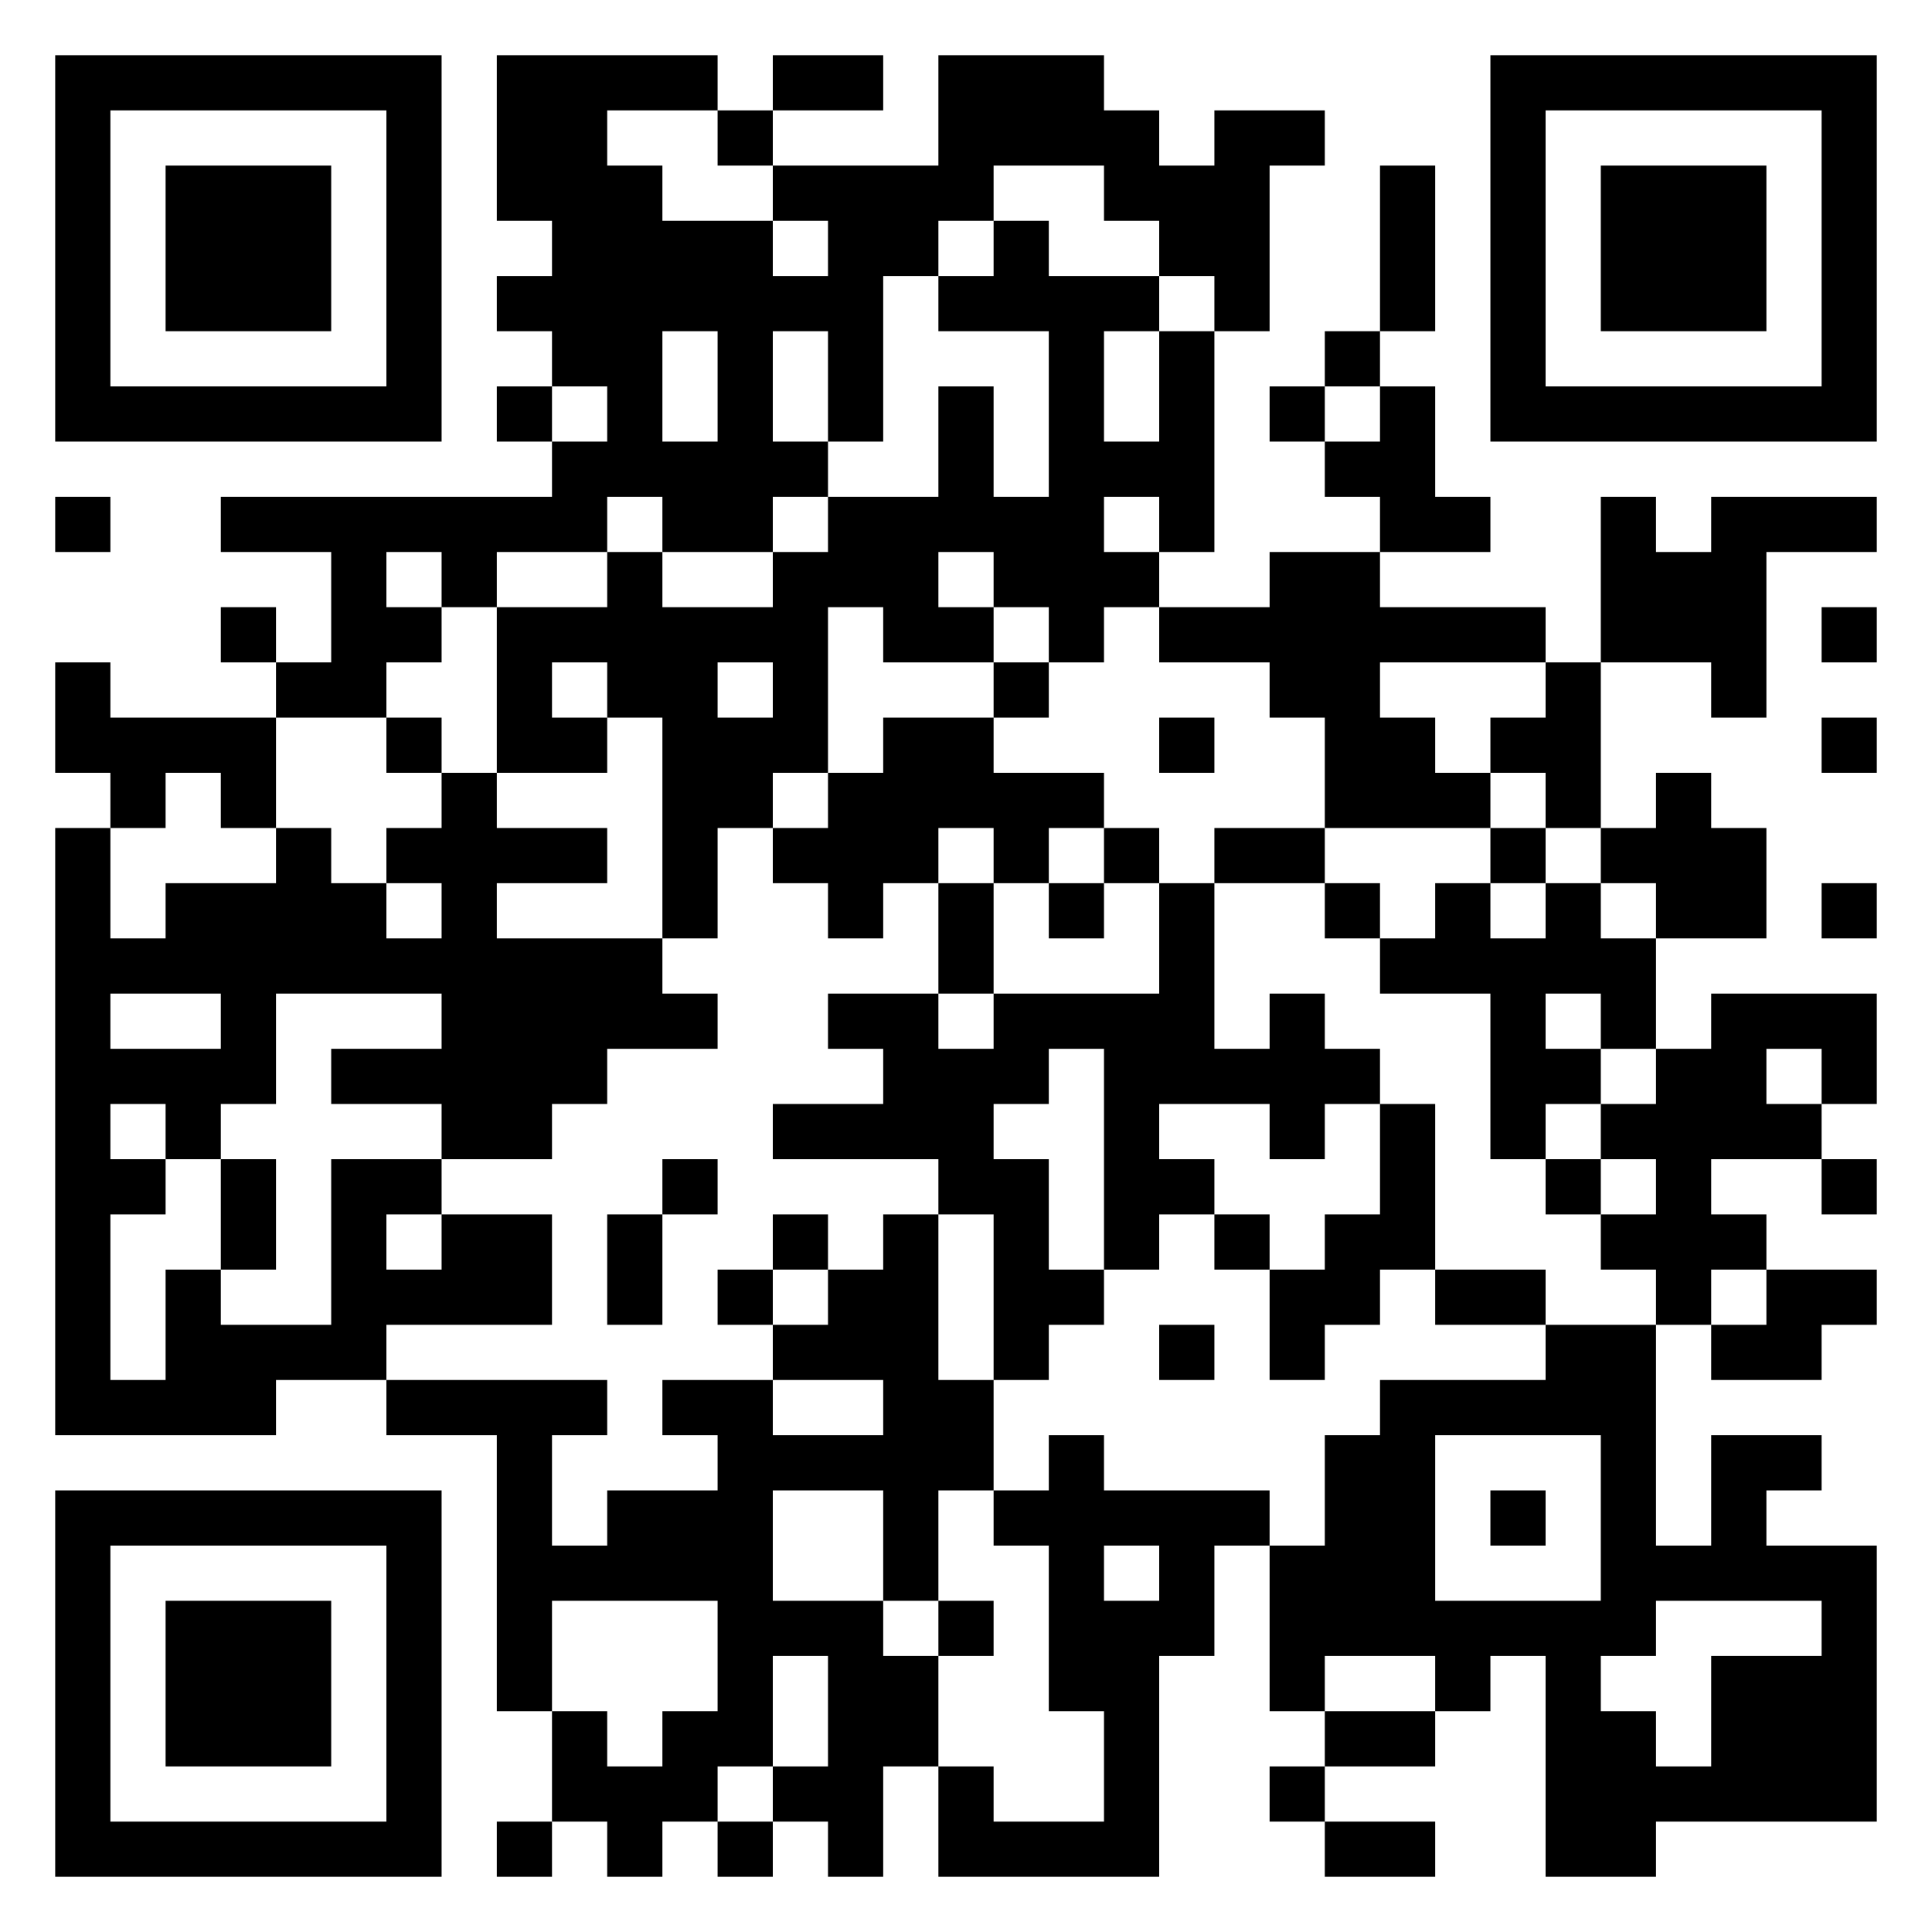
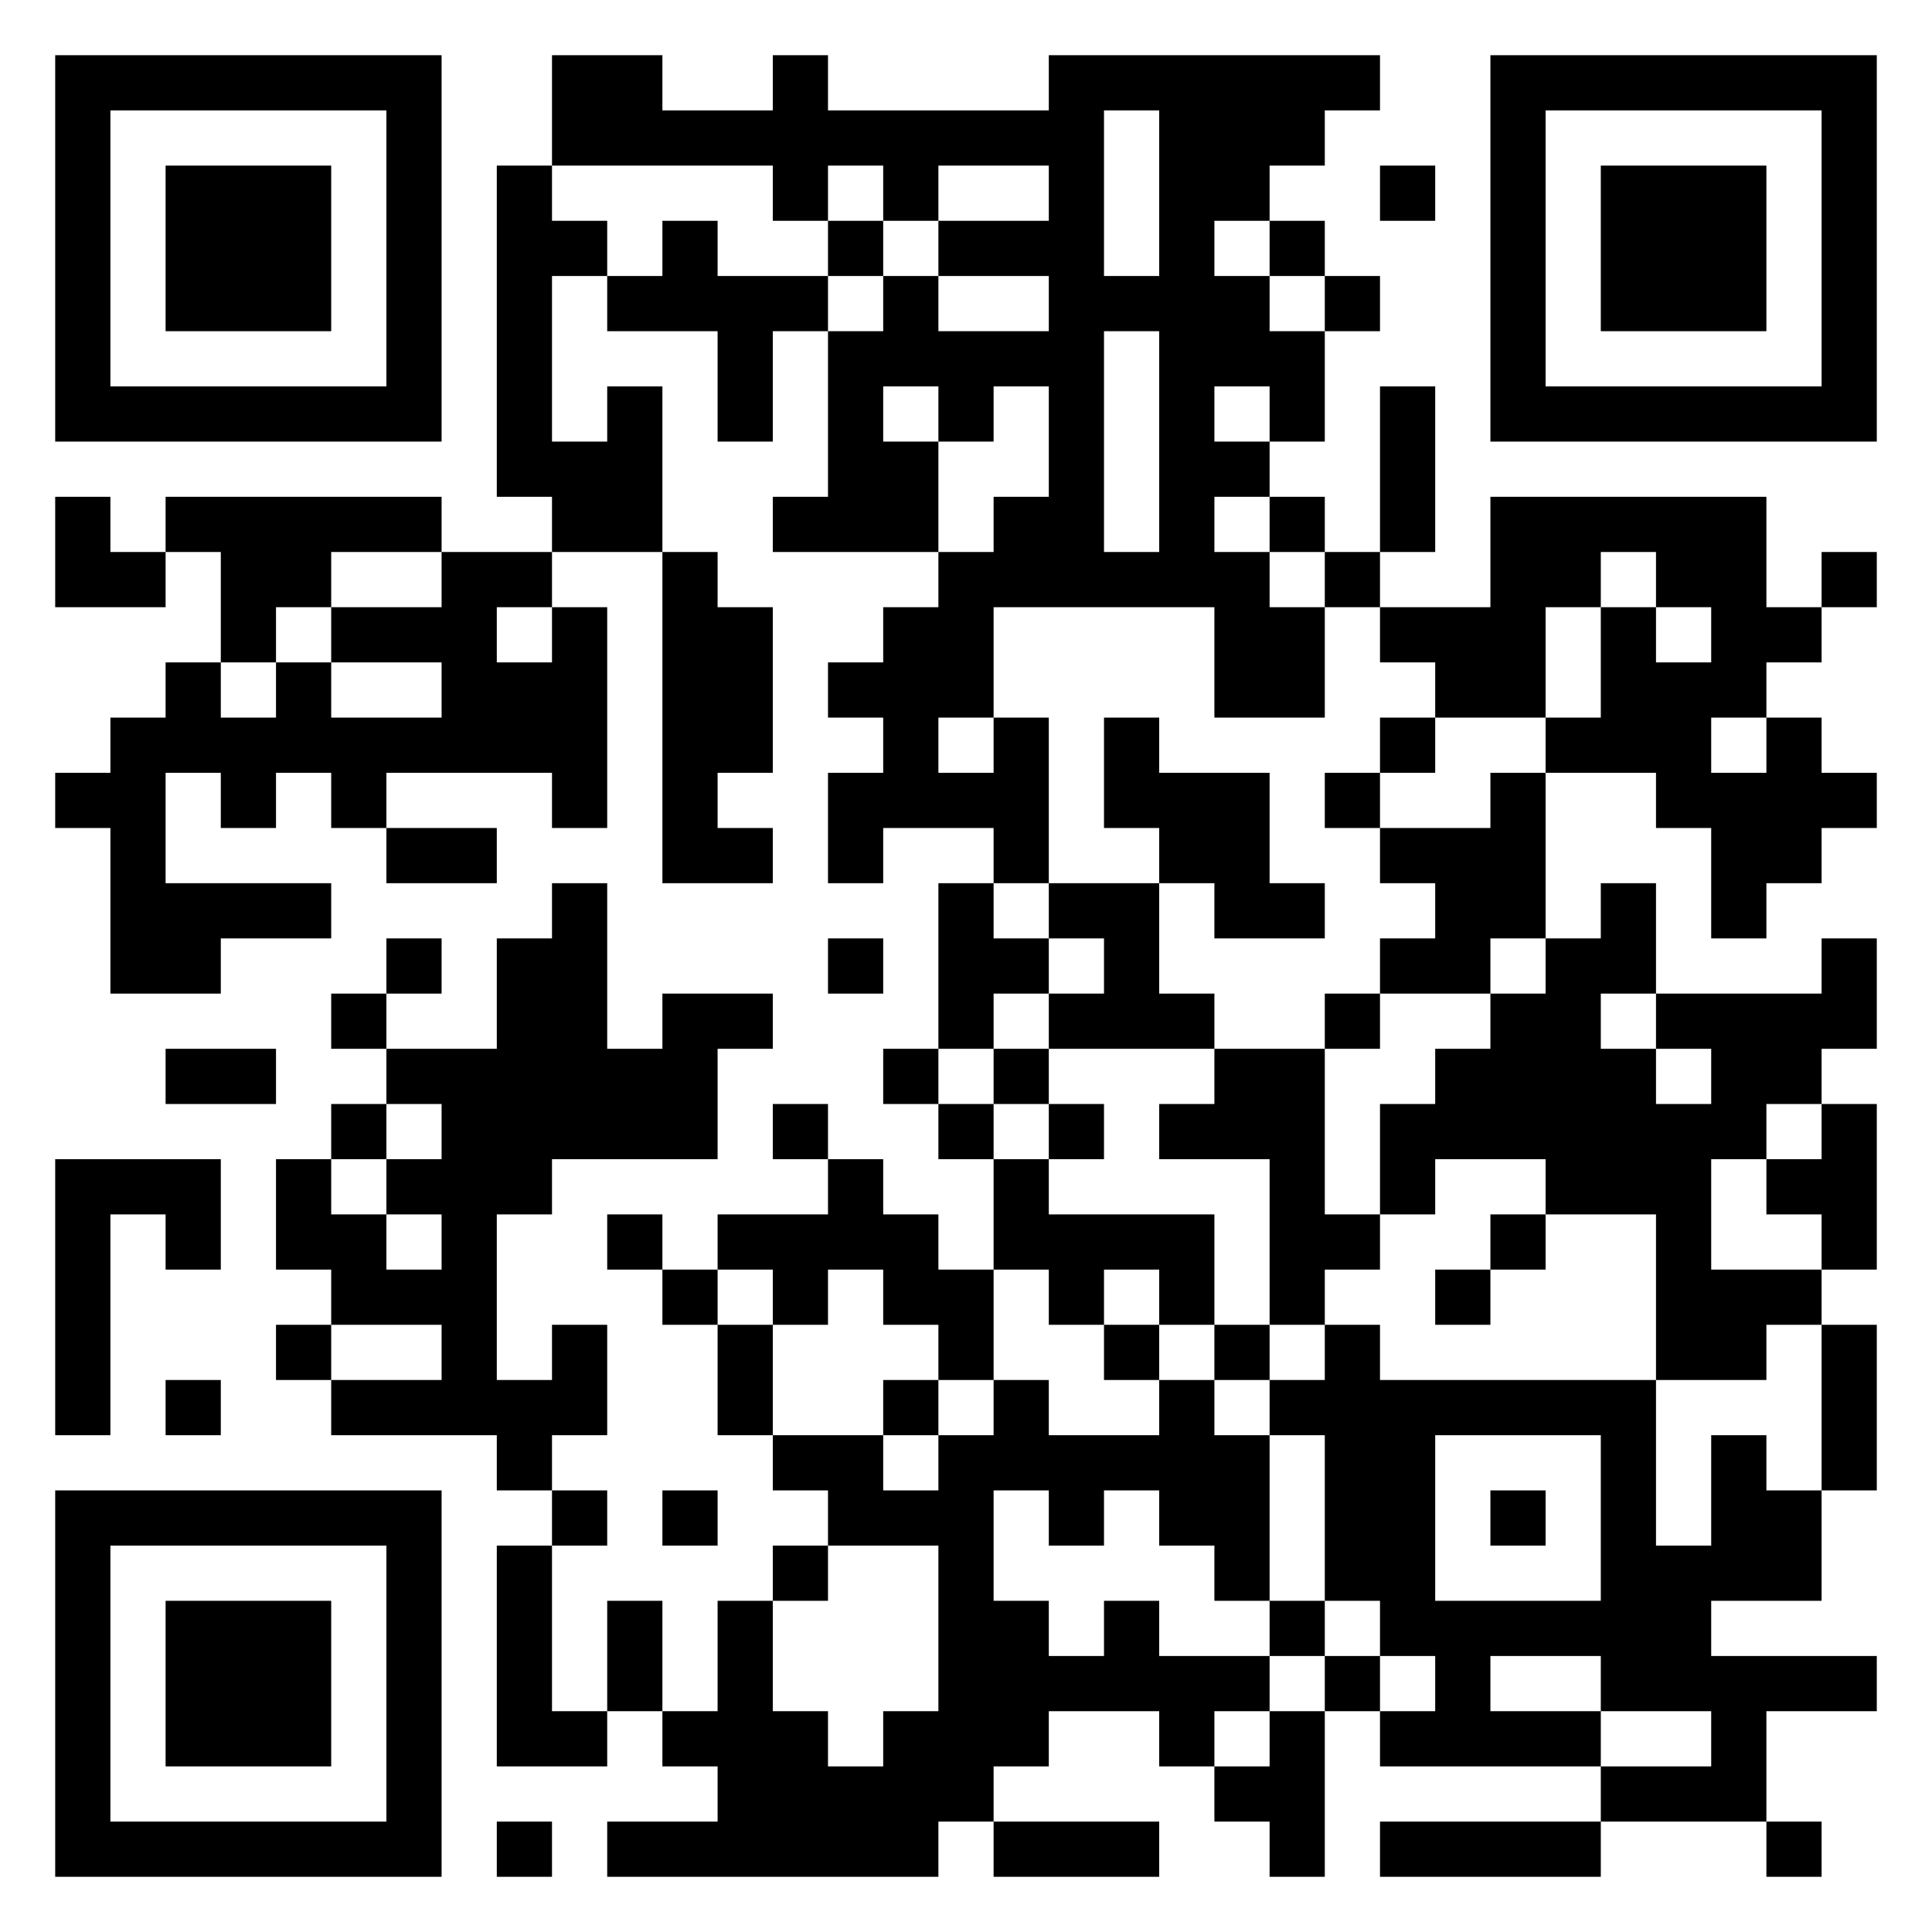
<svg xmlns="http://www.w3.org/2000/svg" viewBox="0 0 35 35">
-   <path d="M1 1h7v7h-7zM9 1h4v1h-2v1h1v1h2v1h1v-1h-1v-1h3v-2h3v1h1v1h1v-1h2v1h-1v3h-1v-1h-1v-1h-1v-1h-2v1h-1v1h-1v3h-1v-2h-1v2h1v1h-1v1h-2v-1h-1v1h-2v1h-1v-1h-1v1h1v1h-1v1h-2v-1h1v-2h-2v-1h6v-1h1v-1h-1v-1h-1v-1h1v-1h-1zM14 1h2v1h-2zM27 1h7v7h-7zM2 2v5h5v-5zM13 2h1v1h-1zM28 2v5h5v-5zM3 3h3v3h-3zM25 3h1v3h-1zM29 3h3v3h-3zM18 4h1v1h2v1h-1v2h1v-2h1v4h-1v-1h-1v1h1v1h-1v1h-1v-1h-1v-1h-1v1h1v1h-2v-1h-1v3h-1v1h-1v2h-1v-4h-1v-1h-1v1h1v1h-2v-3h2v-1h1v1h2v-1h1v-1h2v-2h1v2h1v-3h-2v-1h1zM12 6v2h1v-2zM24 6h1v1h-1zM9 7h1v1h-1zM23 7h1v1h-1zM25 7h1v2h1v1h-2v-1h-1v-1h1zM1 9h1v1h-1zM29 9h1v1h1v-1h3v1h-2v3h-1v-1h-2zM23 10h2v1h3v1h-3v1h1v1h1v1h-3v-2h-1v-1h-2v-1h2zM4 11h1v1h-1zM33 11h1v1h-1zM1 12h1v1h3v2h-1v-1h-1v1h-1v-1h-1zM13 12v1h1v-1zM18 12h1v1h-1zM28 12h1v3h-1v-1h-1v-1h1zM7 13h1v1h-1zM16 13h2v1h2v1h-1v1h-1v-1h-1v1h-1v1h-1v-1h-1v-1h1v-1h1zM21 13h1v1h-1zM33 13h1v1h-1zM8 14h1v1h2v1h-2v1h3v1h1v1h-2v1h-1v1h-2v-1h-2v-1h2v-1h-3v2h-1v1h-1v-1h-1v1h1v1h-1v3h1v-2h1v1h2v-3h2v1h-1v1h1v-1h2v2h-3v1h-2v1h-4v-11h1v2h1v-1h2v-1h1v1h1v1h1v-1h-1v-1h1zM30 14h1v1h1v2h-2v-1h-1v-1h1zM20 15h1v1h-1zM22 15h2v1h-2zM27 15h1v1h-1zM17 16h1v2h-1zM19 16h1v1h-1zM21 16h1v3h1v-1h1v1h1v1h-1v1h-1v-1h-2v1h1v1h-1v1h-1v-4h-1v1h-1v1h1v2h1v1h-1v1h-1v-3h-1v-1h-3v-1h2v-1h-1v-1h2v1h1v-1h3zM24 16h1v1h-1zM26 16h1v1h1v-1h1v1h1v2h-1v-1h-1v1h1v1h-1v1h-1v-3h-2v-1h1zM33 16h1v1h-1zM2 18v1h2v-1zM31 18h3v2h-1v-1h-1v1h1v1h-2v1h1v1h-1v1h-1v-1h-1v-1h1v-1h-1v-1h1v-1h1zM25 20h1v3h-1v1h-1v1h-1v-2h1v-1h1zM4 21h1v2h-1zM12 21h1v1h-1zM28 21h1v1h-1zM33 21h1v1h-1zM11 22h1v2h-1zM14 22h1v1h-1zM16 22h1v3h1v2h-1v2h-1v-2h-2v2h2v1h1v2h-1v2h-1v-1h-1v-1h1v-2h-1v2h-1v1h-1v1h-1v-1h-1v-2h1v1h1v-1h1v-2h-3v2h-1v-5h-2v-1h4v1h-1v2h1v-1h2v-1h-1v-1h2v1h2v-1h-2v-1h1v-1h1zM22 22h1v1h-1zM13 23h1v1h-1zM26 23h2v1h-2zM32 23h2v1h-1v1h-2v-1h1zM21 24h1v1h-1zM28 24h2v4h1v-2h2v1h-1v1h2v5h-4v1h-2v-4h-1v1h-1v-1h-2v1h-1v-3h1v-2h1v-1h3zM19 26h1v1h3v1h-1v2h-1v4h-4v-2h1v1h2v-2h-1v-3h-1v-1h1zM26 26v3h3v-3zM1 27h7v7h-7zM27 27h1v1h-1zM2 28v5h5v-5zM20 28v1h1v-1zM3 29h3v3h-3zM17 29h1v1h-1zM30 29v1h-1v1h1v1h1v-2h2v-1zM24 31h2v1h-2zM23 32h1v1h-1zM9 33h1v1h-1zM13 33h1v1h-1zM24 33h2v1h-2z" />
+   <path d="M1 1h7v7h-7zM10 1h2v1h2v-1h1v1h4v-1h6v1h-1v1h-1v1h-1v1h1v1h1v2h-1v-1h-1v1h1v1h-1v1h1v1h1v2h-2v-2h-4v2h-1v1h1v-1h1v3h-1v-1h-2v1h-1v-2h1v-1h-1v-1h1v-1h1v-1h1v-1h1v-2h-1v1h-1v-1h-1v1h1v2h-3v-1h1v-3h1v-1h1v1h2v-1h-2v-1h2v-1h-2v1h-1v-1h-1v1h-1v-1h-4zM27 1h7v7h-7zM2 2v5h5v-5zM20 2v3h1v-3zM28 2v5h5v-5zM3 3h3v3h-3zM9 3h1v1h1v1h-1v3h1v-1h1v3h-2v-1h-1zM25 3h1v1h-1zM29 3h3v3h-3zM12 4h1v1h2v1h-1v2h-1v-2h-2v-1h1zM15 4h1v1h-1zM23 4h1v1h-1zM24 5h1v1h-1zM20 6v4h1v-4zM25 7h1v3h-1zM1 9h1v1h1v1h-2zM3 9h5v1h-2v1h-1v1h-1v-2h-1zM23 9h1v1h-1zM27 9h5v2h1v1h-1v1h-1v1h1v-1h1v1h1v1h-1v1h-1v1h-1v-2h-1v-1h-2v-1h1v-2h1v1h1v-1h-1v-1h-1v1h-1v2h-2v-1h-1v-1h2zM8 10h2v1h-1v1h1v-1h1v4h-1v-1h-3v1h-1v-1h-1v1h-1v-1h-1v2h3v1h-2v1h-2v-3h-1v-1h1v-1h1v-1h1v1h1v-1h1v1h2v-1h-2v-1h2zM12 10h1v1h1v3h-1v1h1v1h-2zM24 10h1v1h-1zM33 10h1v1h-1zM20 13h1v1h2v2h1v1h-2v-1h-1v-1h-1zM25 13h1v1h-1zM24 14h1v1h-1zM27 14h1v3h-1v1h-2v-1h1v-1h-1v-1h2zM7 15h2v1h-2zM10 16h1v3h1v-1h2v1h-1v2h-3v1h-1v3h1v-1h1v2h-1v1h-1v-1h-3v-1h2v-1h-2v-1h-1v-2h1v1h1v1h1v-1h-1v-1h1v-1h-1v-1h2v-2h1zM17 16h1v1h1v1h-1v1h-1zM19 16h2v2h1v1h-3v-1h1v-1h-1zM29 16h1v2h-1v1h1v1h1v-1h-1v-1h3v-1h1v2h-1v1h-1v1h-1v2h2v1h-1v1h-2v-3h-2v-1h-2v1h-1v-2h1v-1h1v-1h1v-1h1zM7 17h1v1h-1zM15 17h1v1h-1zM6 18h1v1h-1zM24 18h1v1h-1zM3 19h2v1h-2zM16 19h1v1h-1zM18 19h1v1h-1zM22 19h2v3h1v1h-1v1h-1v-3h-2v-1h1zM6 20h1v1h-1zM14 20h1v1h-1zM17 20h1v1h-1zM19 20h1v1h-1zM33 20h1v3h-1v-1h-1v-1h1zM1 21h3v2h-1v-1h-1v4h-1zM15 21h1v1h1v1h1v2h-1v-1h-1v-1h-1v1h-1v-1h-1v-1h2zM18 21h1v1h3v2h-1v-1h-1v1h-1v-1h-1zM11 22h1v1h-1zM27 22h1v1h-1zM12 23h1v1h-1zM26 23h1v1h-1zM5 24h1v1h-1zM13 24h1v2h-1zM20 24h1v1h-1zM22 24h1v1h-1zM24 24h1v1h5v3h1v-2h1v1h1v2h-2v1h3v1h-2v2h-3v-1h2v-1h-2v-1h-2v1h2v1h-4v-1h1v-1h-1v-1h-1v-3h-1v-1h1zM33 24h1v3h-1zM3 25h1v1h-1zM16 25h1v1h-1zM18 25h1v1h2v-1h1v1h1v3h-1v-1h-1v-1h-1v1h-1v-1h-1v2h1v1h1v-1h1v1h2v1h-1v1h-1v-1h-2v1h-1v1h-1v1h-6v-1h2v-1h-1v-1h1v-2h1v2h1v1h1v-1h1v-3h-2v-1h-1v-1h2v1h1v-1h1zM26 26v3h3v-3zM1 27h7v7h-7zM10 27h1v1h-1zM12 27h1v1h-1zM27 27h1v1h-1zM2 28v5h5v-5zM9 28h1v3h1v1h-2zM14 28h1v1h-1zM3 29h3v3h-3zM11 29h1v2h-1zM23 29h1v1h-1zM24 30h1v1h-1zM23 31h1v3h-1v-1h-1v-1h1zM9 33h1v1h-1zM18 33h3v1h-3zM25 33h4v1h-4zM32 33h1v1h-1z" />
</svg>
